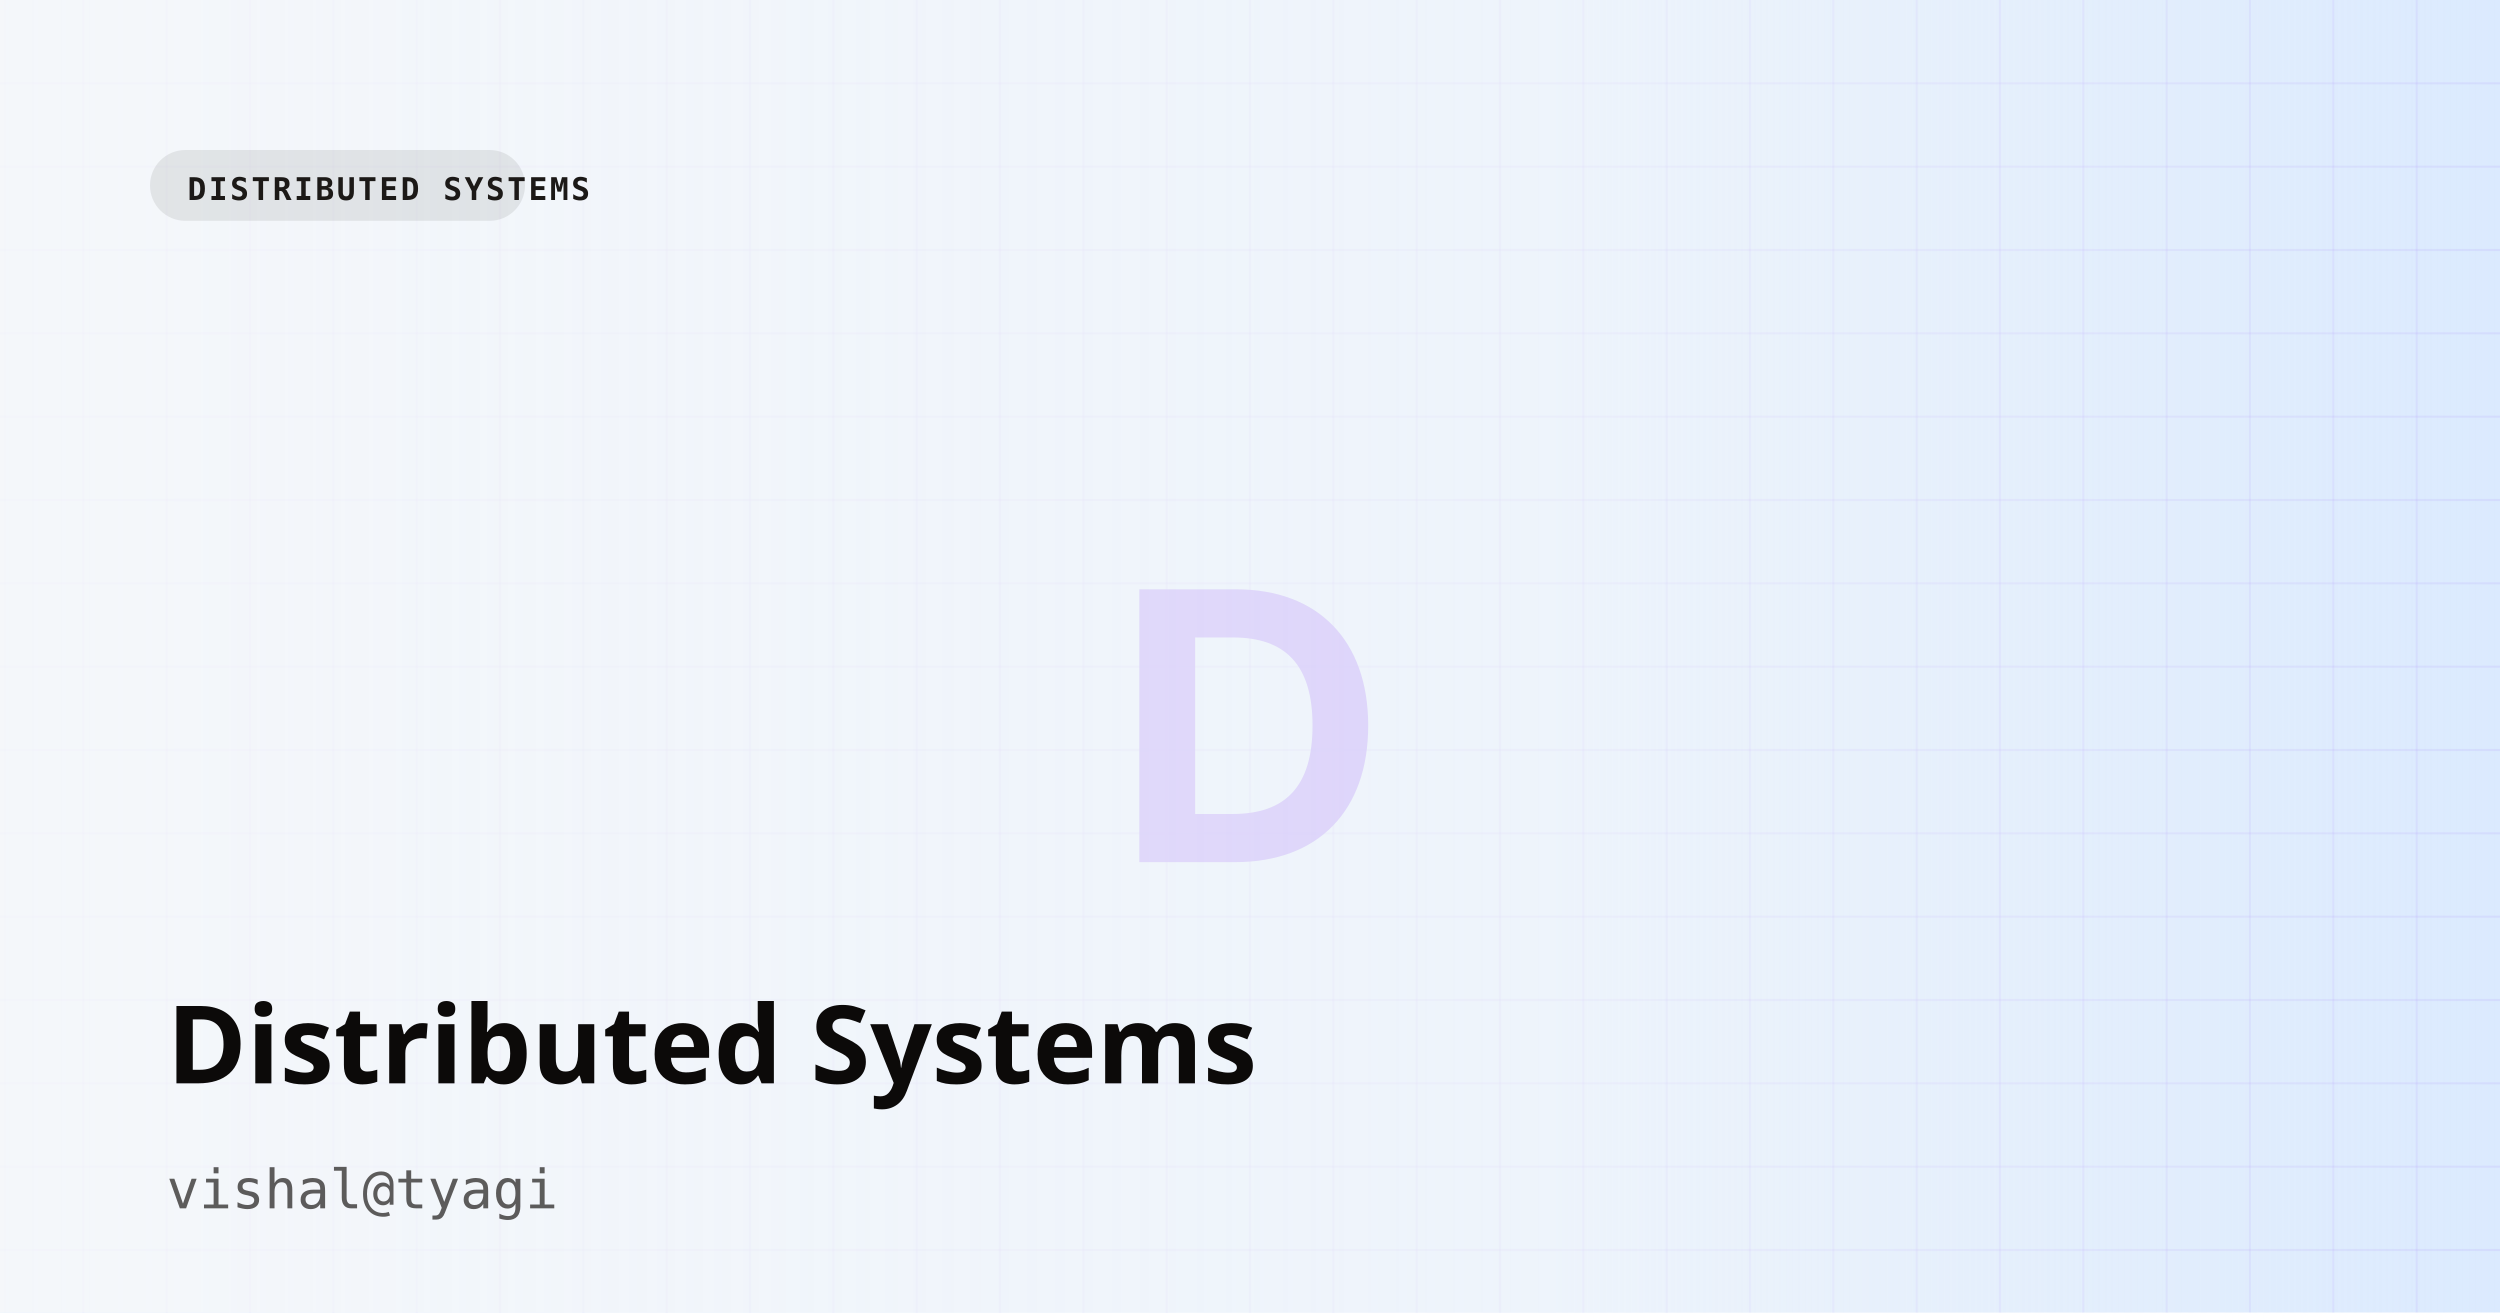
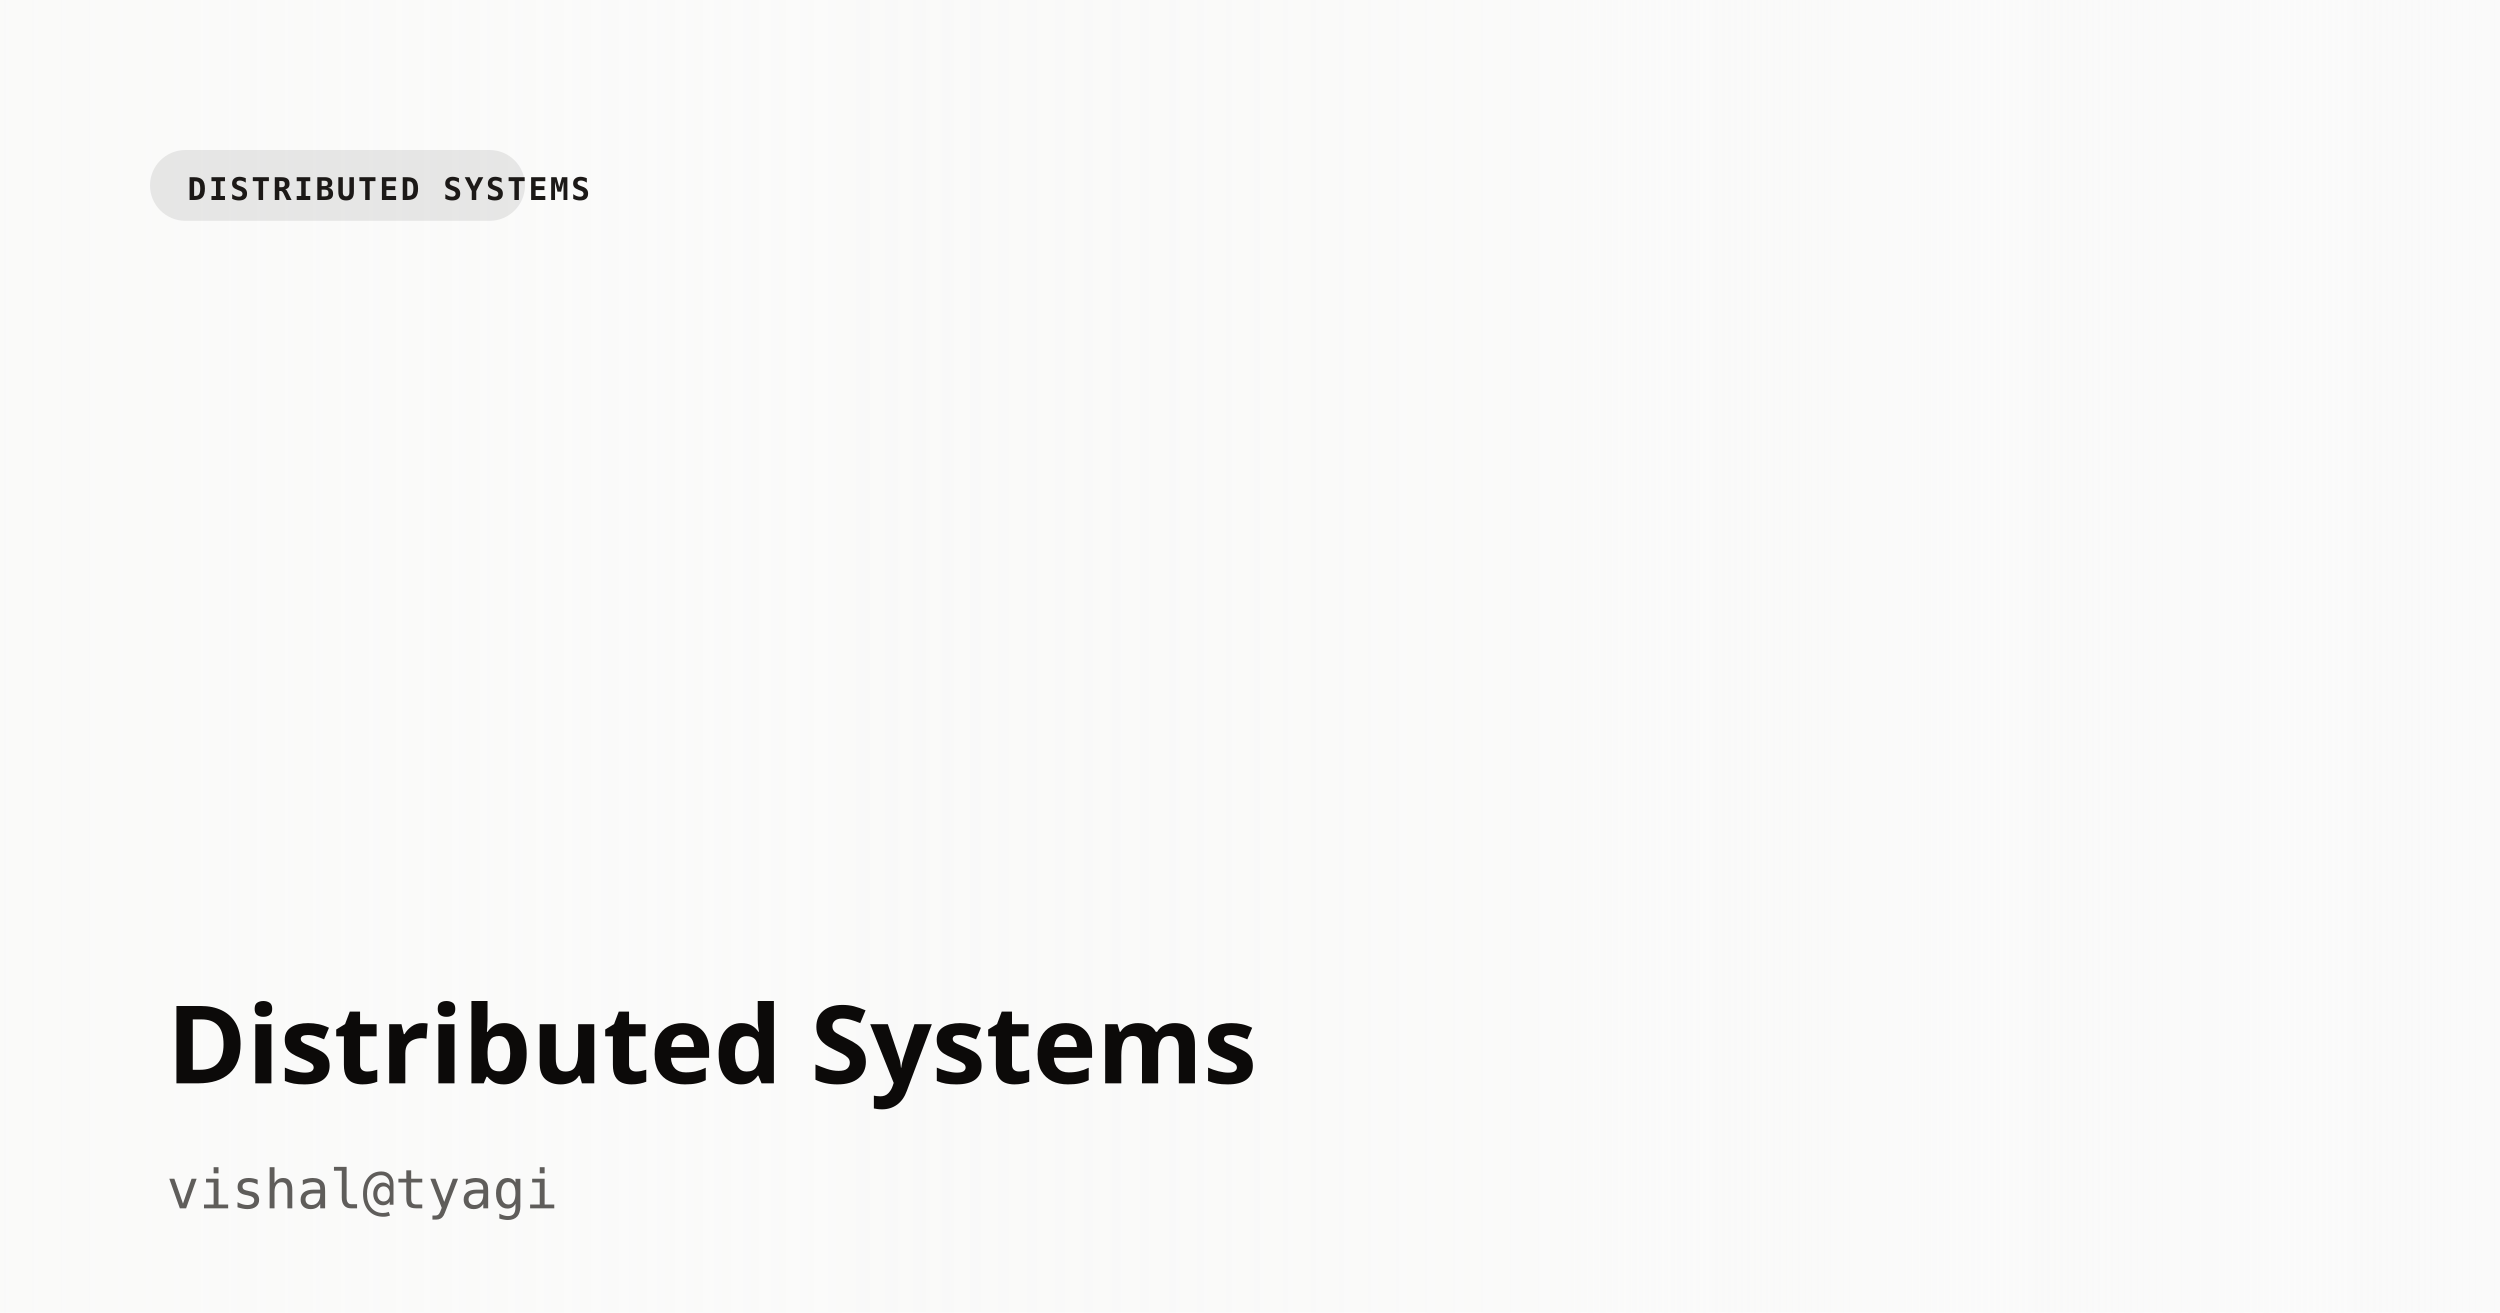
<svg xmlns="http://www.w3.org/2000/svg" width="1200" height="630" viewBox="0 0 1200 630">
  <defs>
    <linearGradient id="distributed-systems-scrim" x1="0" y1="0" x2="1" y2="0">
      <stop offset="0%" stop-color="#fafaf9" stop-opacity="0.82" />
      <stop offset="62%" stop-color="#fafaf9" stop-opacity="0.6" />
      <stop offset="100%" stop-color="#fafaf9" stop-opacity="0" />
    </linearGradient>
  </defs>
-   <rect width="1200" height="630" fill="#dbeafe" />
-   <g>
-     <line x1="40" y1="0" x2="40" y2="630" stroke="#a78bfa" stroke-width="1" opacity="0.15" />
-     <line x1="80" y1="0" x2="80" y2="630" stroke="#a78bfa" stroke-width="1" opacity="0.15" />
-     <line x1="120" y1="0" x2="120" y2="630" stroke="#a78bfa" stroke-width="1" opacity="0.15" />
-     <line x1="160" y1="0" x2="160" y2="630" stroke="#a78bfa" stroke-width="1" opacity="0.15" />
-     <line x1="200" y1="0" x2="200" y2="630" stroke="#a78bfa" stroke-width="1" opacity="0.15" />
-     <line x1="240" y1="0" x2="240" y2="630" stroke="#a78bfa" stroke-width="1" opacity="0.15" />
-     <line x1="280" y1="0" x2="280" y2="630" stroke="#a78bfa" stroke-width="1" opacity="0.15" />
-     <line x1="320" y1="0" x2="320" y2="630" stroke="#a78bfa" stroke-width="1" opacity="0.15" />
-     <line x1="360" y1="0" x2="360" y2="630" stroke="#a78bfa" stroke-width="1" opacity="0.15" />
-     <line x1="400" y1="0" x2="400" y2="630" stroke="#a78bfa" stroke-width="1" opacity="0.15" />
-     <line x1="440" y1="0" x2="440" y2="630" stroke="#a78bfa" stroke-width="1" opacity="0.15" />
-     <line x1="480" y1="0" x2="480" y2="630" stroke="#a78bfa" stroke-width="1" opacity="0.15" />
-     <line x1="520" y1="0" x2="520" y2="630" stroke="#a78bfa" stroke-width="1" opacity="0.15" />
-     <line x1="560" y1="0" x2="560" y2="630" stroke="#a78bfa" stroke-width="1" opacity="0.15" />
-     <line x1="600" y1="0" x2="600" y2="630" stroke="#a78bfa" stroke-width="1" opacity="0.15" />
-     <line x1="640" y1="0" x2="640" y2="630" stroke="#a78bfa" stroke-width="1" opacity="0.15" />
-     <line x1="680" y1="0" x2="680" y2="630" stroke="#a78bfa" stroke-width="1" opacity="0.15" />
-     <line x1="720" y1="0" x2="720" y2="630" stroke="#a78bfa" stroke-width="1" opacity="0.15" />
-     <line x1="760" y1="0" x2="760" y2="630" stroke="#a78bfa" stroke-width="1" opacity="0.15" />
-     <line x1="800" y1="0" x2="800" y2="630" stroke="#a78bfa" stroke-width="1" opacity="0.15" />
-     <line x1="840" y1="0" x2="840" y2="630" stroke="#a78bfa" stroke-width="1" opacity="0.15" />
-     <line x1="880" y1="0" x2="880" y2="630" stroke="#a78bfa" stroke-width="1" opacity="0.15" />
-     <line x1="920" y1="0" x2="920" y2="630" stroke="#a78bfa" stroke-width="1" opacity="0.15" />
-     <line x1="960" y1="0" x2="960" y2="630" stroke="#a78bfa" stroke-width="1" opacity="0.15" />
-     <line x1="1000" y1="0" x2="1000" y2="630" stroke="#a78bfa" stroke-width="1" opacity="0.15" />
-     <line x1="1040" y1="0" x2="1040" y2="630" stroke="#a78bfa" stroke-width="1" opacity="0.15" />
-     <line x1="1080" y1="0" x2="1080" y2="630" stroke="#a78bfa" stroke-width="1" opacity="0.15" />
-     <line x1="1120" y1="0" x2="1120" y2="630" stroke="#a78bfa" stroke-width="1" opacity="0.15" />
-     <line x1="1160" y1="0" x2="1160" y2="630" stroke="#a78bfa" stroke-width="1" opacity="0.15" />
-     <line x1="0" y1="40" x2="1200" y2="40" stroke="#a78bfa" stroke-width="1" opacity="0.15" />
-     <line x1="0" y1="80" x2="1200" y2="80" stroke="#a78bfa" stroke-width="1" opacity="0.15" />
-     <line x1="0" y1="120" x2="1200" y2="120" stroke="#a78bfa" stroke-width="1" opacity="0.15" />
-     <line x1="0" y1="160" x2="1200" y2="160" stroke="#a78bfa" stroke-width="1" opacity="0.15" />
-     <line x1="0" y1="200" x2="1200" y2="200" stroke="#a78bfa" stroke-width="1" opacity="0.15" />
-     <line x1="0" y1="240" x2="1200" y2="240" stroke="#a78bfa" stroke-width="1" opacity="0.15" />
-     <line x1="0" y1="280" x2="1200" y2="280" stroke="#a78bfa" stroke-width="1" opacity="0.15" />
-     <line x1="0" y1="320" x2="1200" y2="320" stroke="#a78bfa" stroke-width="1" opacity="0.15" />
-     <line x1="0" y1="360" x2="1200" y2="360" stroke="#a78bfa" stroke-width="1" opacity="0.15" />
-     <line x1="0" y1="400" x2="1200" y2="400" stroke="#a78bfa" stroke-width="1" opacity="0.15" />
-     <line x1="0" y1="440" x2="1200" y2="440" stroke="#a78bfa" stroke-width="1" opacity="0.15" />
-     <line x1="0" y1="480" x2="1200" y2="480" stroke="#a78bfa" stroke-width="1" opacity="0.15" />
-     <line x1="0" y1="520" x2="1200" y2="520" stroke="#a78bfa" stroke-width="1" opacity="0.15" />
-     <line x1="0" y1="560" x2="1200" y2="560" stroke="#a78bfa" stroke-width="1" opacity="0.15" />
-     <line x1="0" y1="600" x2="1200" y2="600" stroke="#a78bfa" stroke-width="1" opacity="0.15" />
-   </g>
-   <text x="50%" y="55%" dominant-baseline="middle" text-anchor="middle" fill="#a78bfa" font-family="system-ui, -apple-system, sans-serif" font-size="180" font-weight="bold" opacity="0.85">D</text>
+   <rect width="1200" height="630" fill="#fafafa" />
+   <rect width="1200" height="340" fill="#fafafa" />
  <rect width="1200" height="630" fill="url(#distributed-systems-scrim)" />
  <rect x="72" y="72" width="180" height="34" rx="17" fill="#0c0a09" fill-opacity="0.08" />
  <text x="90" y="96" font-family="monospace" font-size="15" font-weight="600" letter-spacing="0.08em" fill="#1c1917">DISTRIBUTED SYSTEMS</text>
  <text font-family="sans-serif" font-size="52" font-weight="700" fill="#0c0a09">
    <tspan x="80" y="520">Distributed Systems</tspan>
  </text>
  <text x="80" y="580" font-family="monospace" font-size="26" fill="#1c1917" opacity="0.7">vishal@tyagi</text>
</svg>
